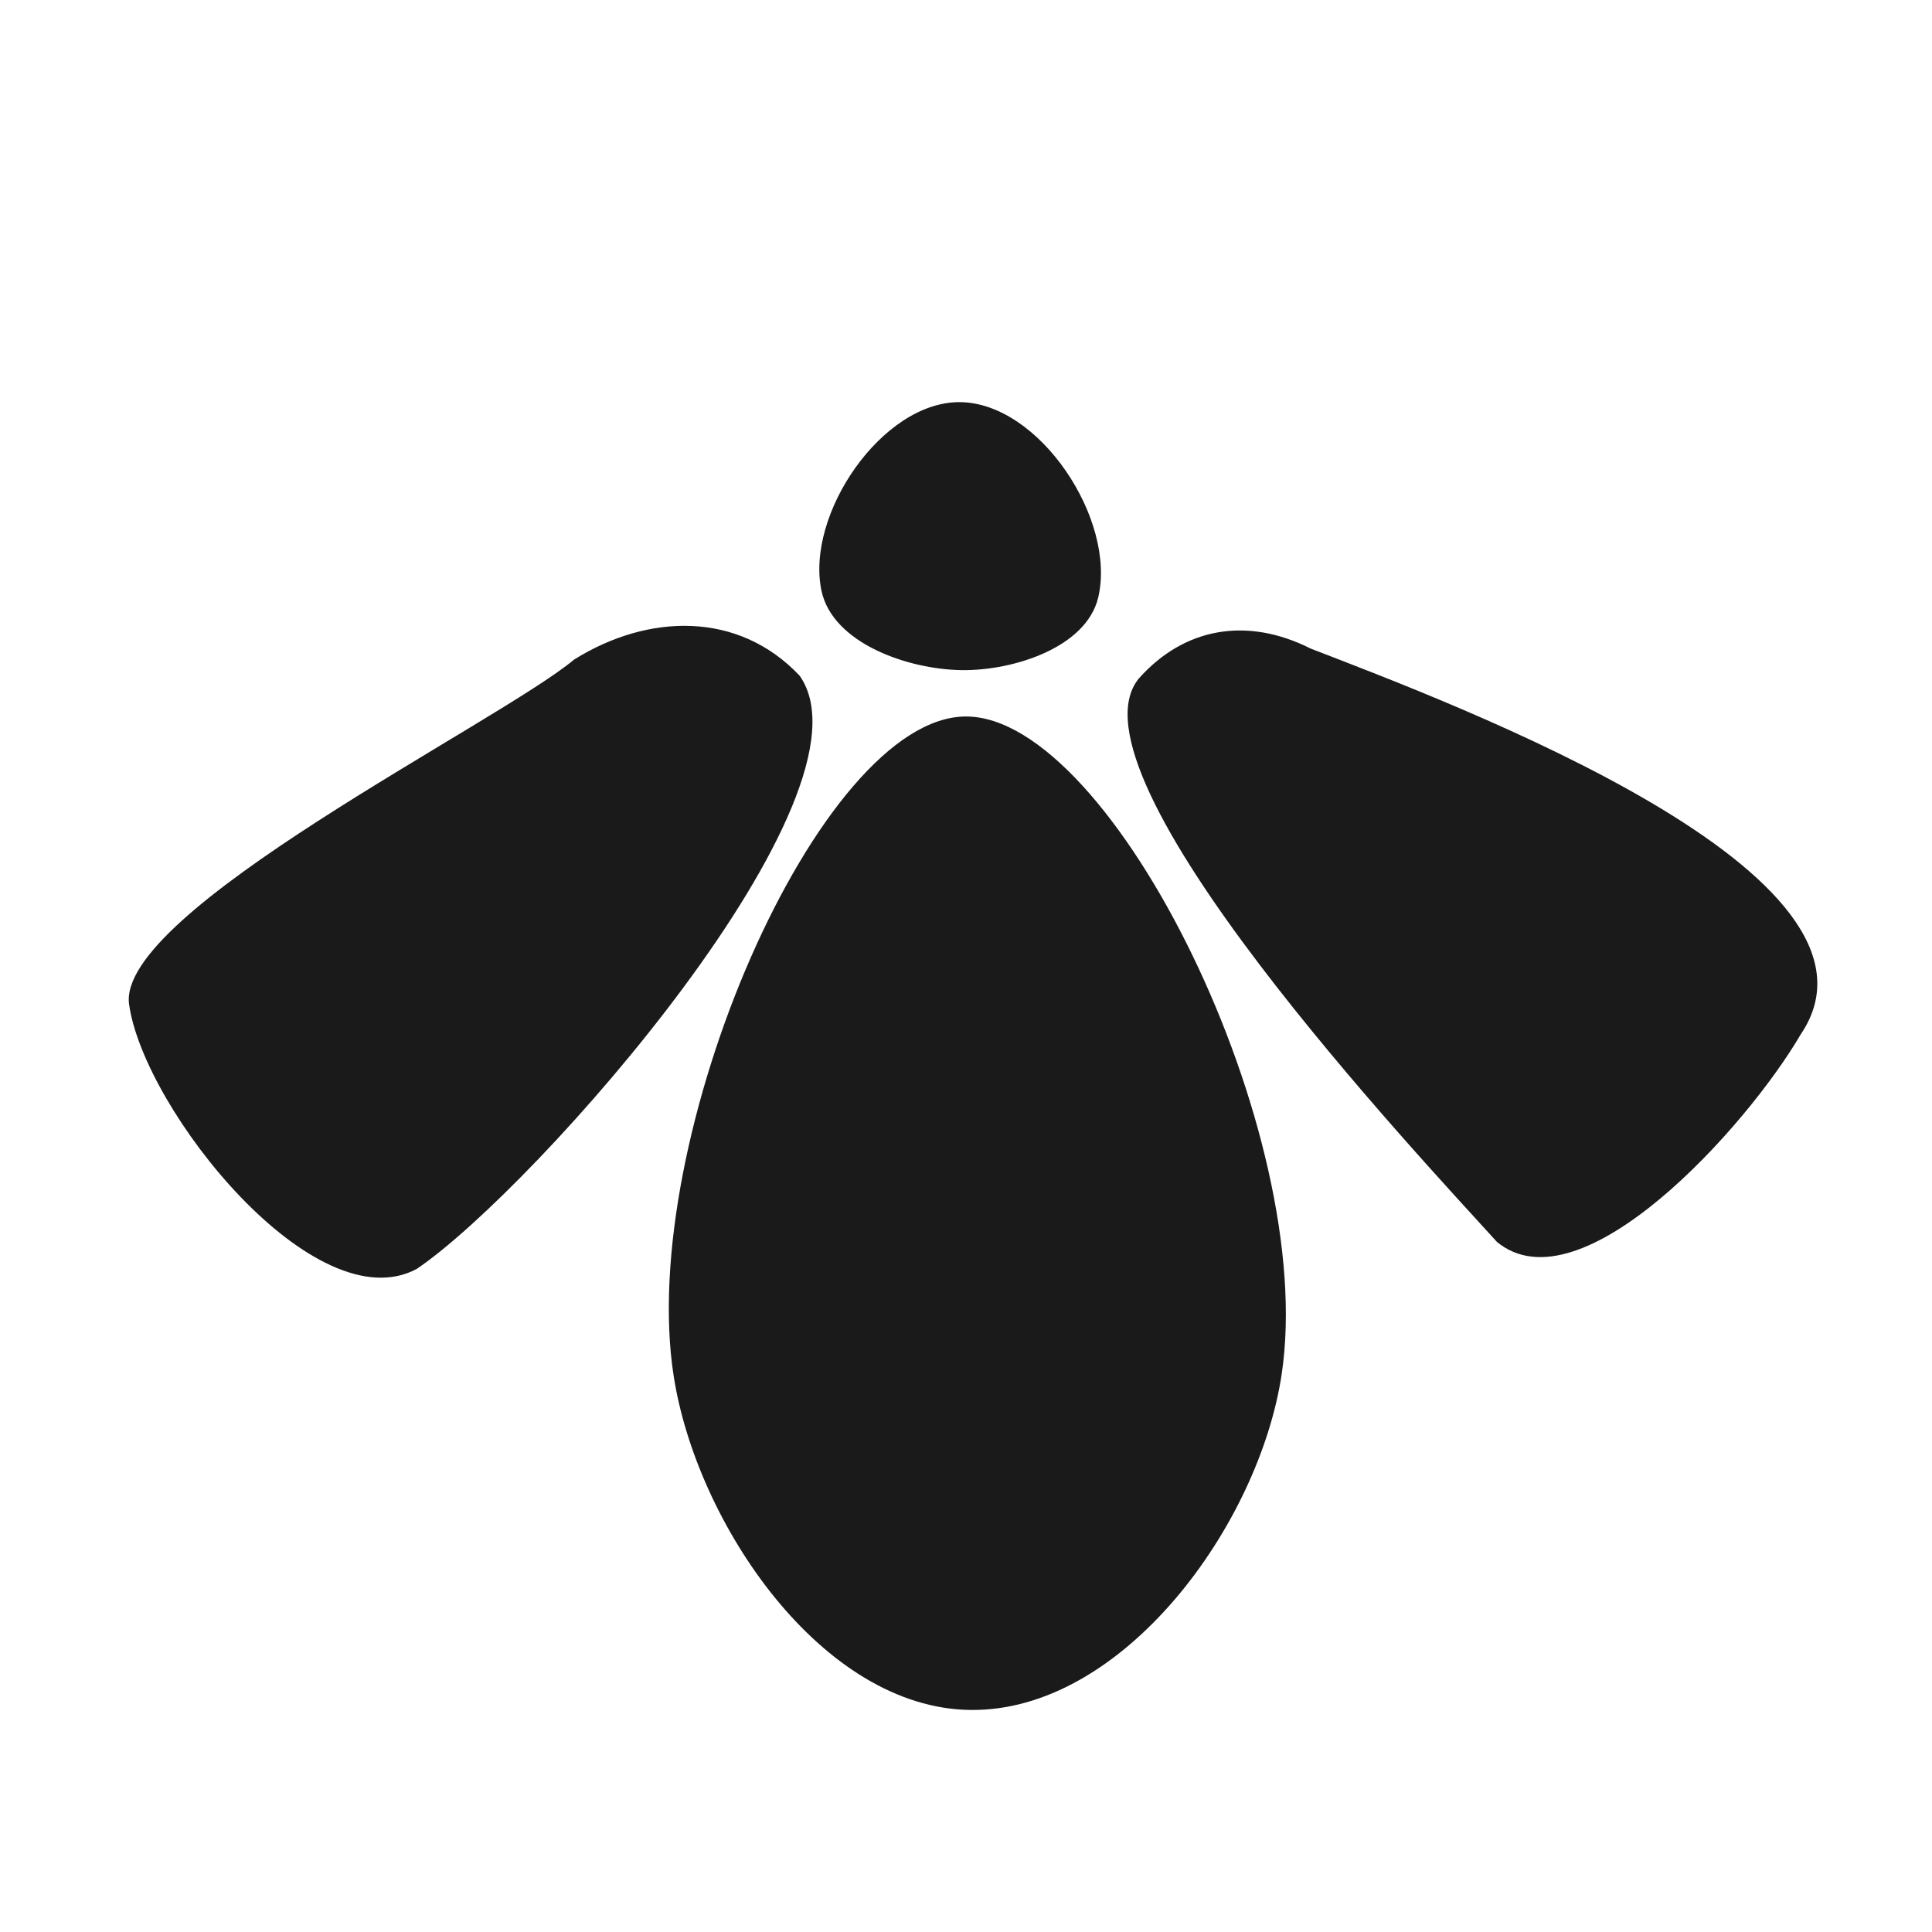
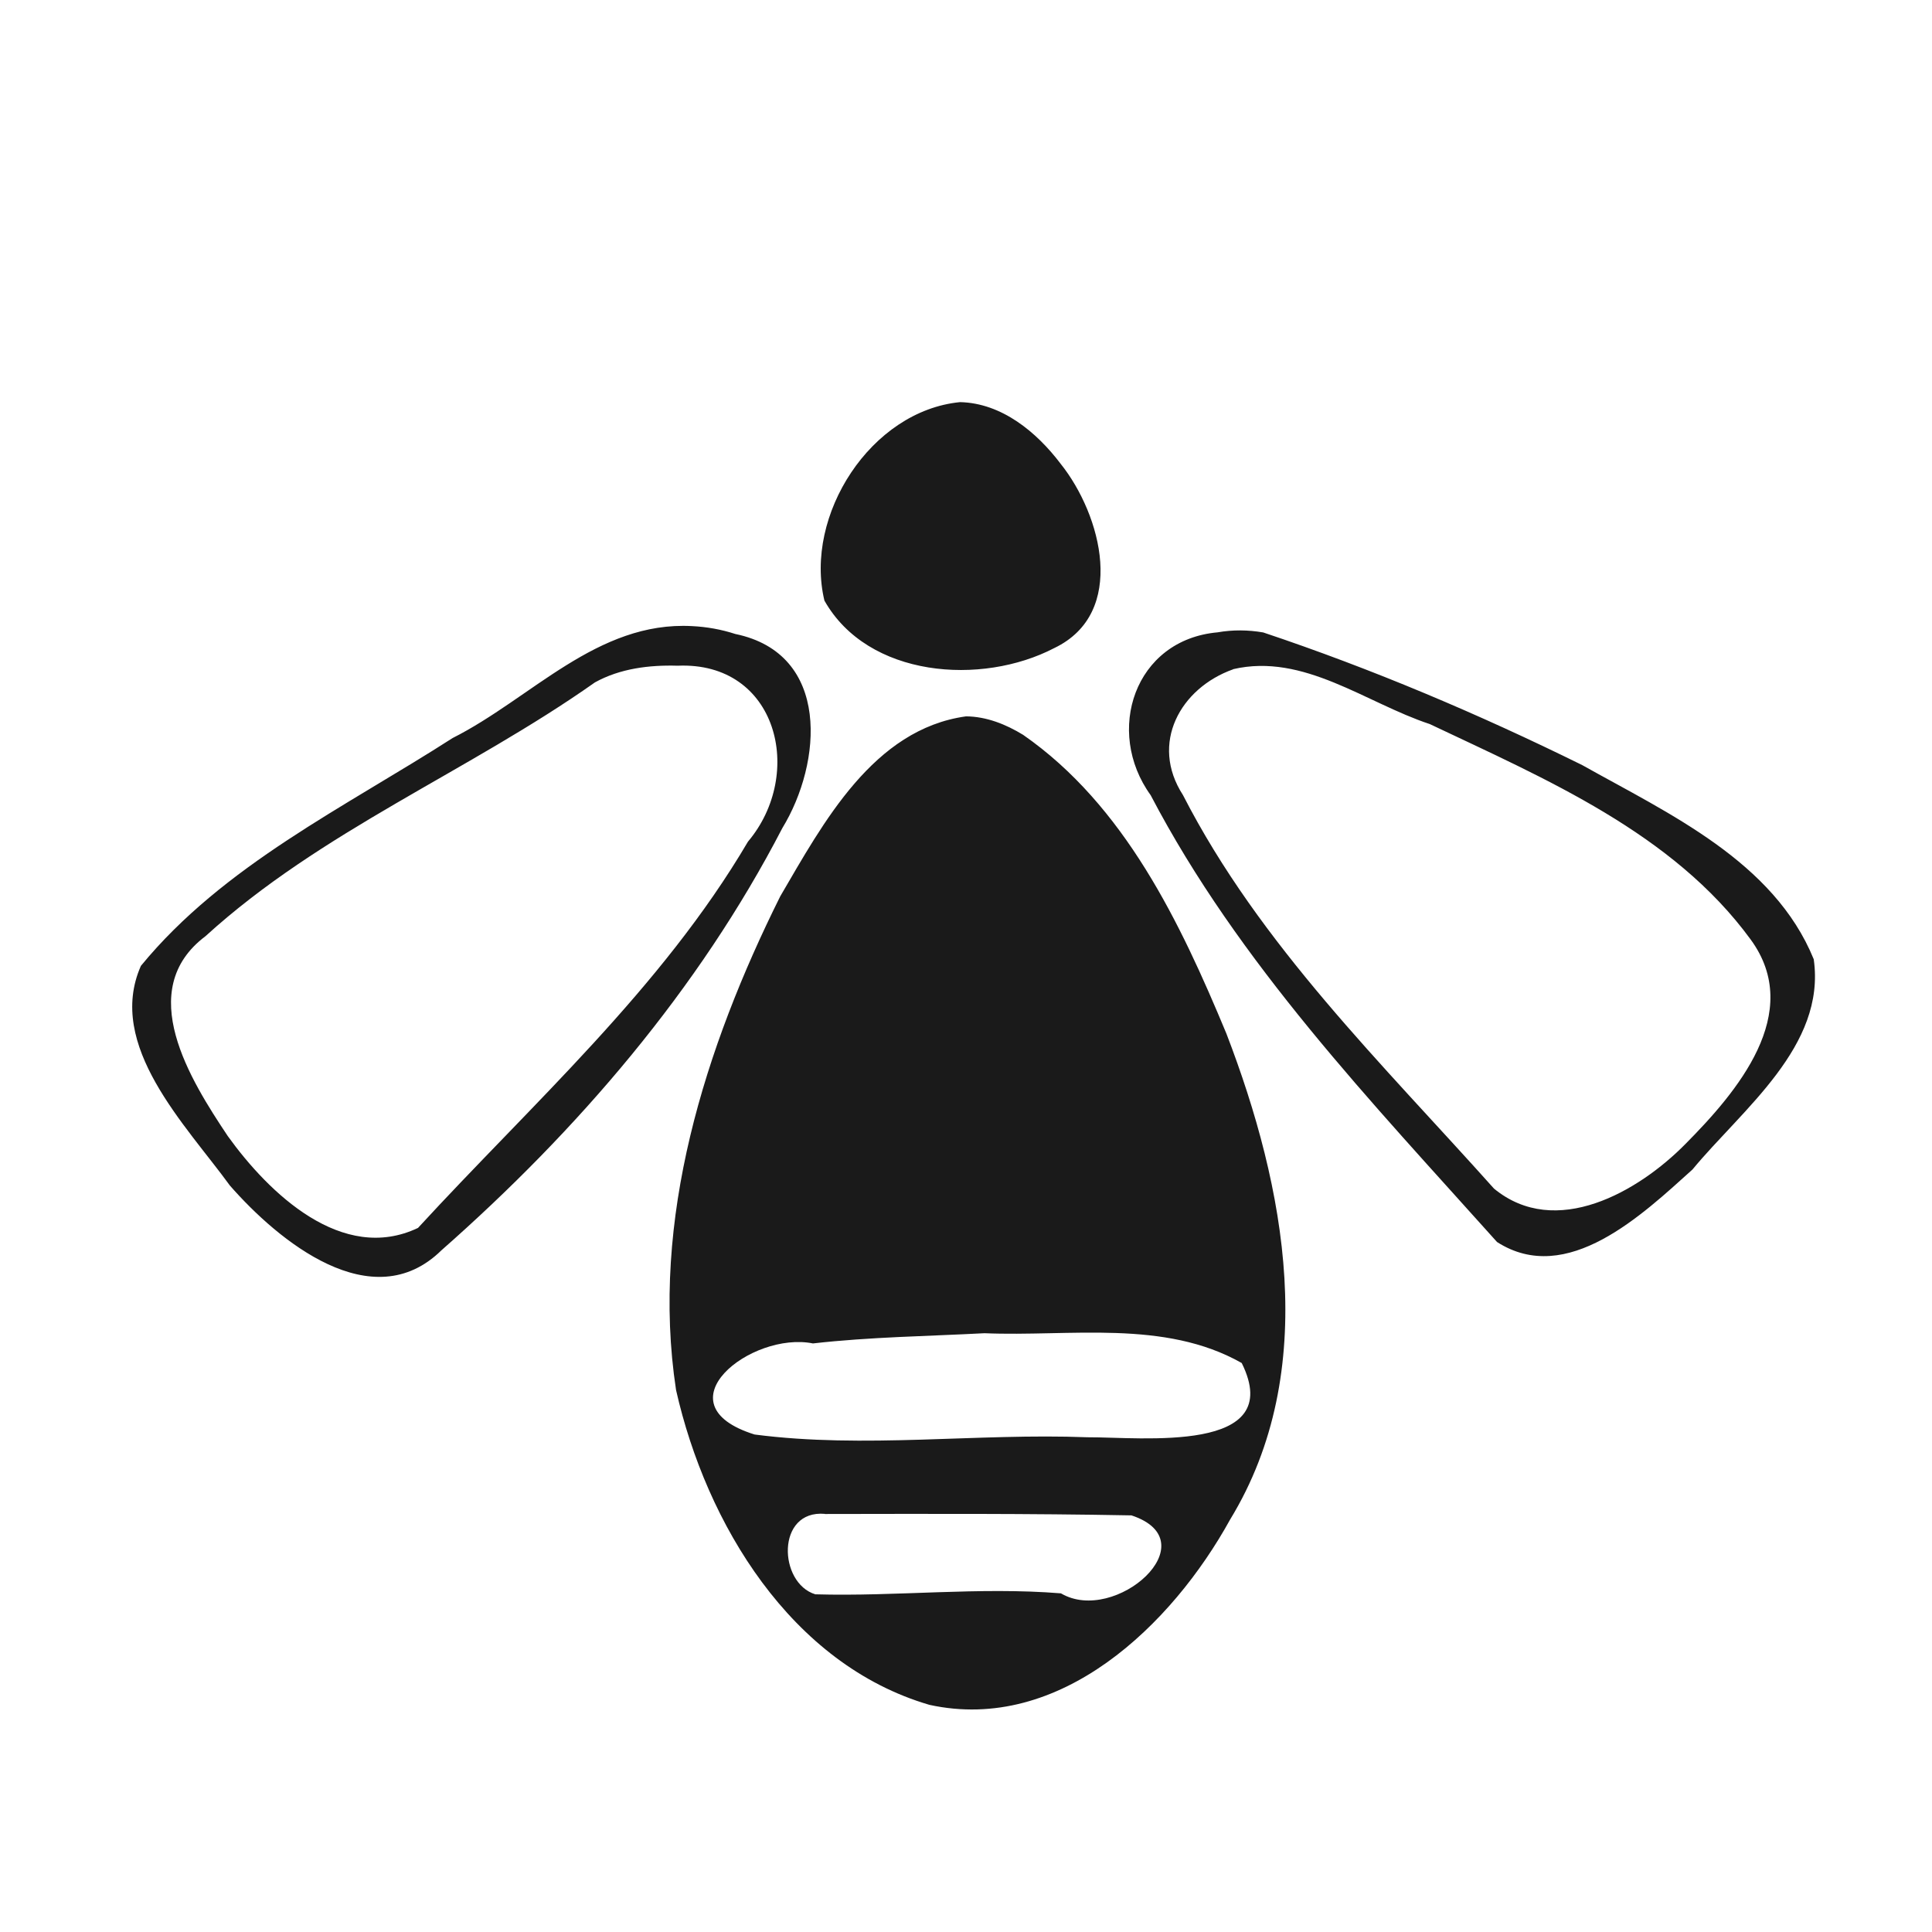
- <svg xmlns="http://www.w3.org/2000/svg" version="1.1" width="100%" height="100%" viewBox="0 0 14 14" id="svg2">
+ <svg xmlns="http://www.w3.org/2000/svg" id="svg2" viewBox="0 0 14 14" height="100%" width="100%" version="1.1">
  <defs id="defs6" />
-   <rect width="14" height="14" x="0" y="0" id="canvas" style="fill:none;stroke:none;visibility:hidden" />
-   <path style="fill:#1a1a1a;fill-opacity:1;stroke:none" d="M 6.957,2.914 C 6.392,2.909 5.835,3.729 5.953,4.282 6.035,4.662 6.58,4.851 6.969,4.856 7.342,4.861 7.871,4.693 7.958,4.33 8.091,3.768 7.535,2.92 6.957,2.914 Z M 8.252,4.917 C 7.682,5.616 10.289,8.383 10.848,9 11.456,9.499 12.656,8.168 13.049,7.495 13.833,6.335 10.556,5.109 9.498,4.7 9.036,4.467 8.581,4.547 8.252,4.917 Z M 4.161,4.779 C 3.61,5.239 0.83,6.609 0.936,7.282 1.047,8.047 2.283,9.59 3.02,9.195 3.881,8.612 6.398,5.758 5.795,4.897 5.352,4.427 4.698,4.444 4.161,4.779 Z M 7,5.192 C 5.937,5.192 4.612,8.251 4.882,9.973 5.048,11.039 5.955,12.38 7.034,12.391 8.139,12.403 9.122,11.053 9.287,9.961 9.551,8.218 8.063,5.192 7,5.192 Z" id="bee" />
+   <rect style="fill:none;stroke:none;visibility:hidden" id="canvas" y="0" x="0" height="14" width="14" />
+   <path id="bee" d="M 6.957,2.914 C 6.31,2.977 5.826,3.734 5.974,4.352 6.289,4.91 7.112,4.971 7.64,4.696 8.17,4.442 7.982,3.731 7.686,3.361 7.512,3.131 7.259,2.921 6.957,2.914 Z M 5.014,4.537 C 4.327,4.5 3.85,5.061 3.28,5.348 2.499,5.85 1.62,6.269 1.021,6.999 0.766,7.576 1.348,8.153 1.666,8.591 2.017,8.992 2.697,9.553 3.199,9.06 4.185,8.192 5.063,7.171 5.669,6.001 5.958,5.528 6.022,4.737 5.328,4.594 5.227,4.561 5.12,4.542 5.014,4.537 Z m 3.811,0.045 C 8.22,4.635 8.004,5.3 8.338,5.762 8.975,6.98 9.938,7.984 10.848,9 11.355,9.326 11.904,8.799 12.264,8.475 12.627,8.036 13.233,7.581 13.143,6.951 12.854,6.242 12.094,5.897 11.465,5.544 10.717,5.175 9.943,4.847 9.154,4.583 9.045,4.564 8.933,4.563 8.824,4.582 Z M 4.91,4.824 C 5.633,4.792 5.835,5.607 5.42,6.099 4.793,7.164 3.858,7.996 3.029,8.898 2.48,9.159 1.949,8.647 1.651,8.233 1.38,7.827 0.969,7.175 1.489,6.784 2.325,6.022 3.394,5.592 4.311,4.945 4.493,4.844 4.705,4.818 4.91,4.824 Z m 4.026,0.025 C 9.447,4.73 9.897,5.094 10.361,5.247 11.2,5.645 12.122,6.036 12.686,6.808 13.076,7.341 12.585,7.915 12.214,8.289 11.873,8.636 11.273,8.981 10.826,8.613 10.02,7.711 9.129,6.848 8.572,5.761 8.33,5.387 8.553,4.986 8.936,4.85 Z M 7,5.191 C 6.328,5.284 5.965,5.963 5.654,6.495 5.109,7.589 4.711,8.84 4.899,10.073 5.118,11.042 5.732,12.061 6.735,12.354 7.681,12.561 8.493,11.775 8.914,11.011 9.572,9.932 9.314,8.6 8.887,7.49 8.553,6.686 8.149,5.836 7.414,5.325 7.29,5.249 7.148,5.192 7,5.191 Z M 7.134,9.661 C 7.753,9.687 8.437,9.559 8.998,9.877 9.325,10.538 8.27,10.413 7.88,10.415 7.077,10.384 6.267,10.499 5.468,10.395 4.77,10.177 5.443,9.645 5.891,9.735 6.304,9.688 6.72,9.683 7.134,9.661 Z M 5.977,10.971 c 0.74,-0.001 1.482,-0.004 2.222,0.01 0.568,0.188 -0.118,0.797 -0.511,0.565 -0.593,-0.048 -1.189,0.024 -1.78,0.007 -0.268,-0.082 -0.285,-0.613 0.069,-0.583 z" style="fill:#1a1a1a;fill-opacity:1;stroke:none" />
</svg>
